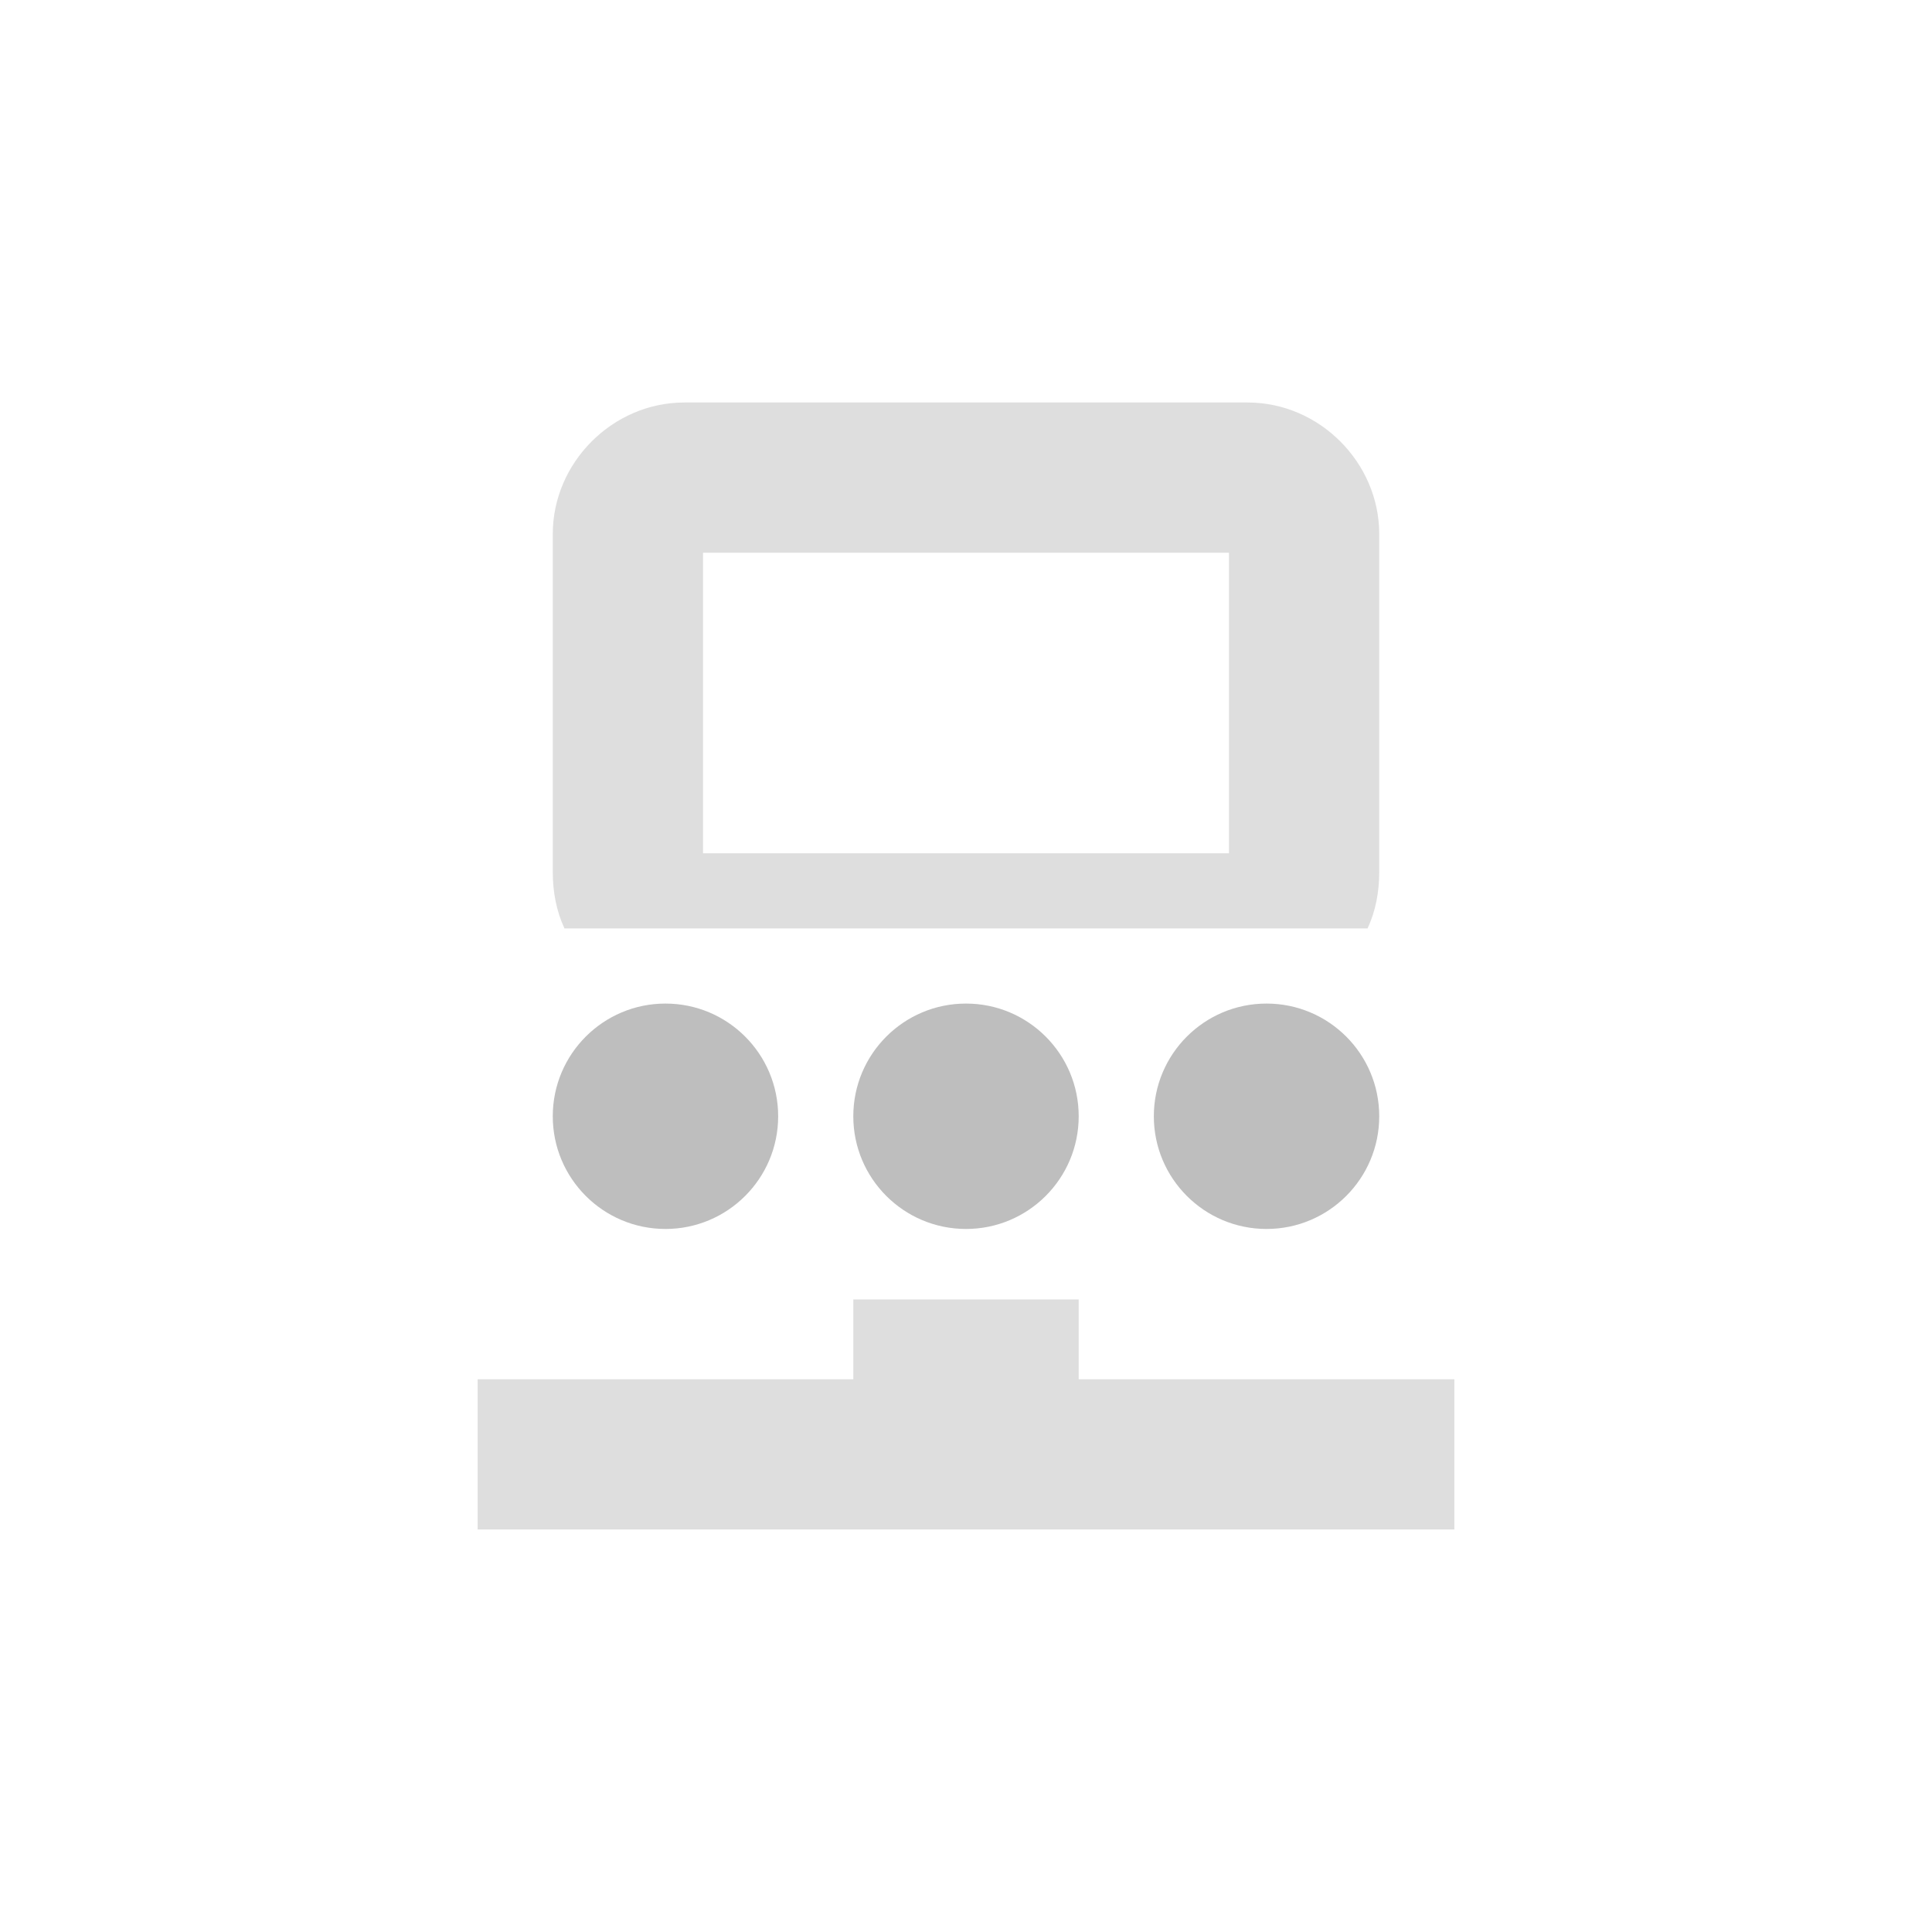
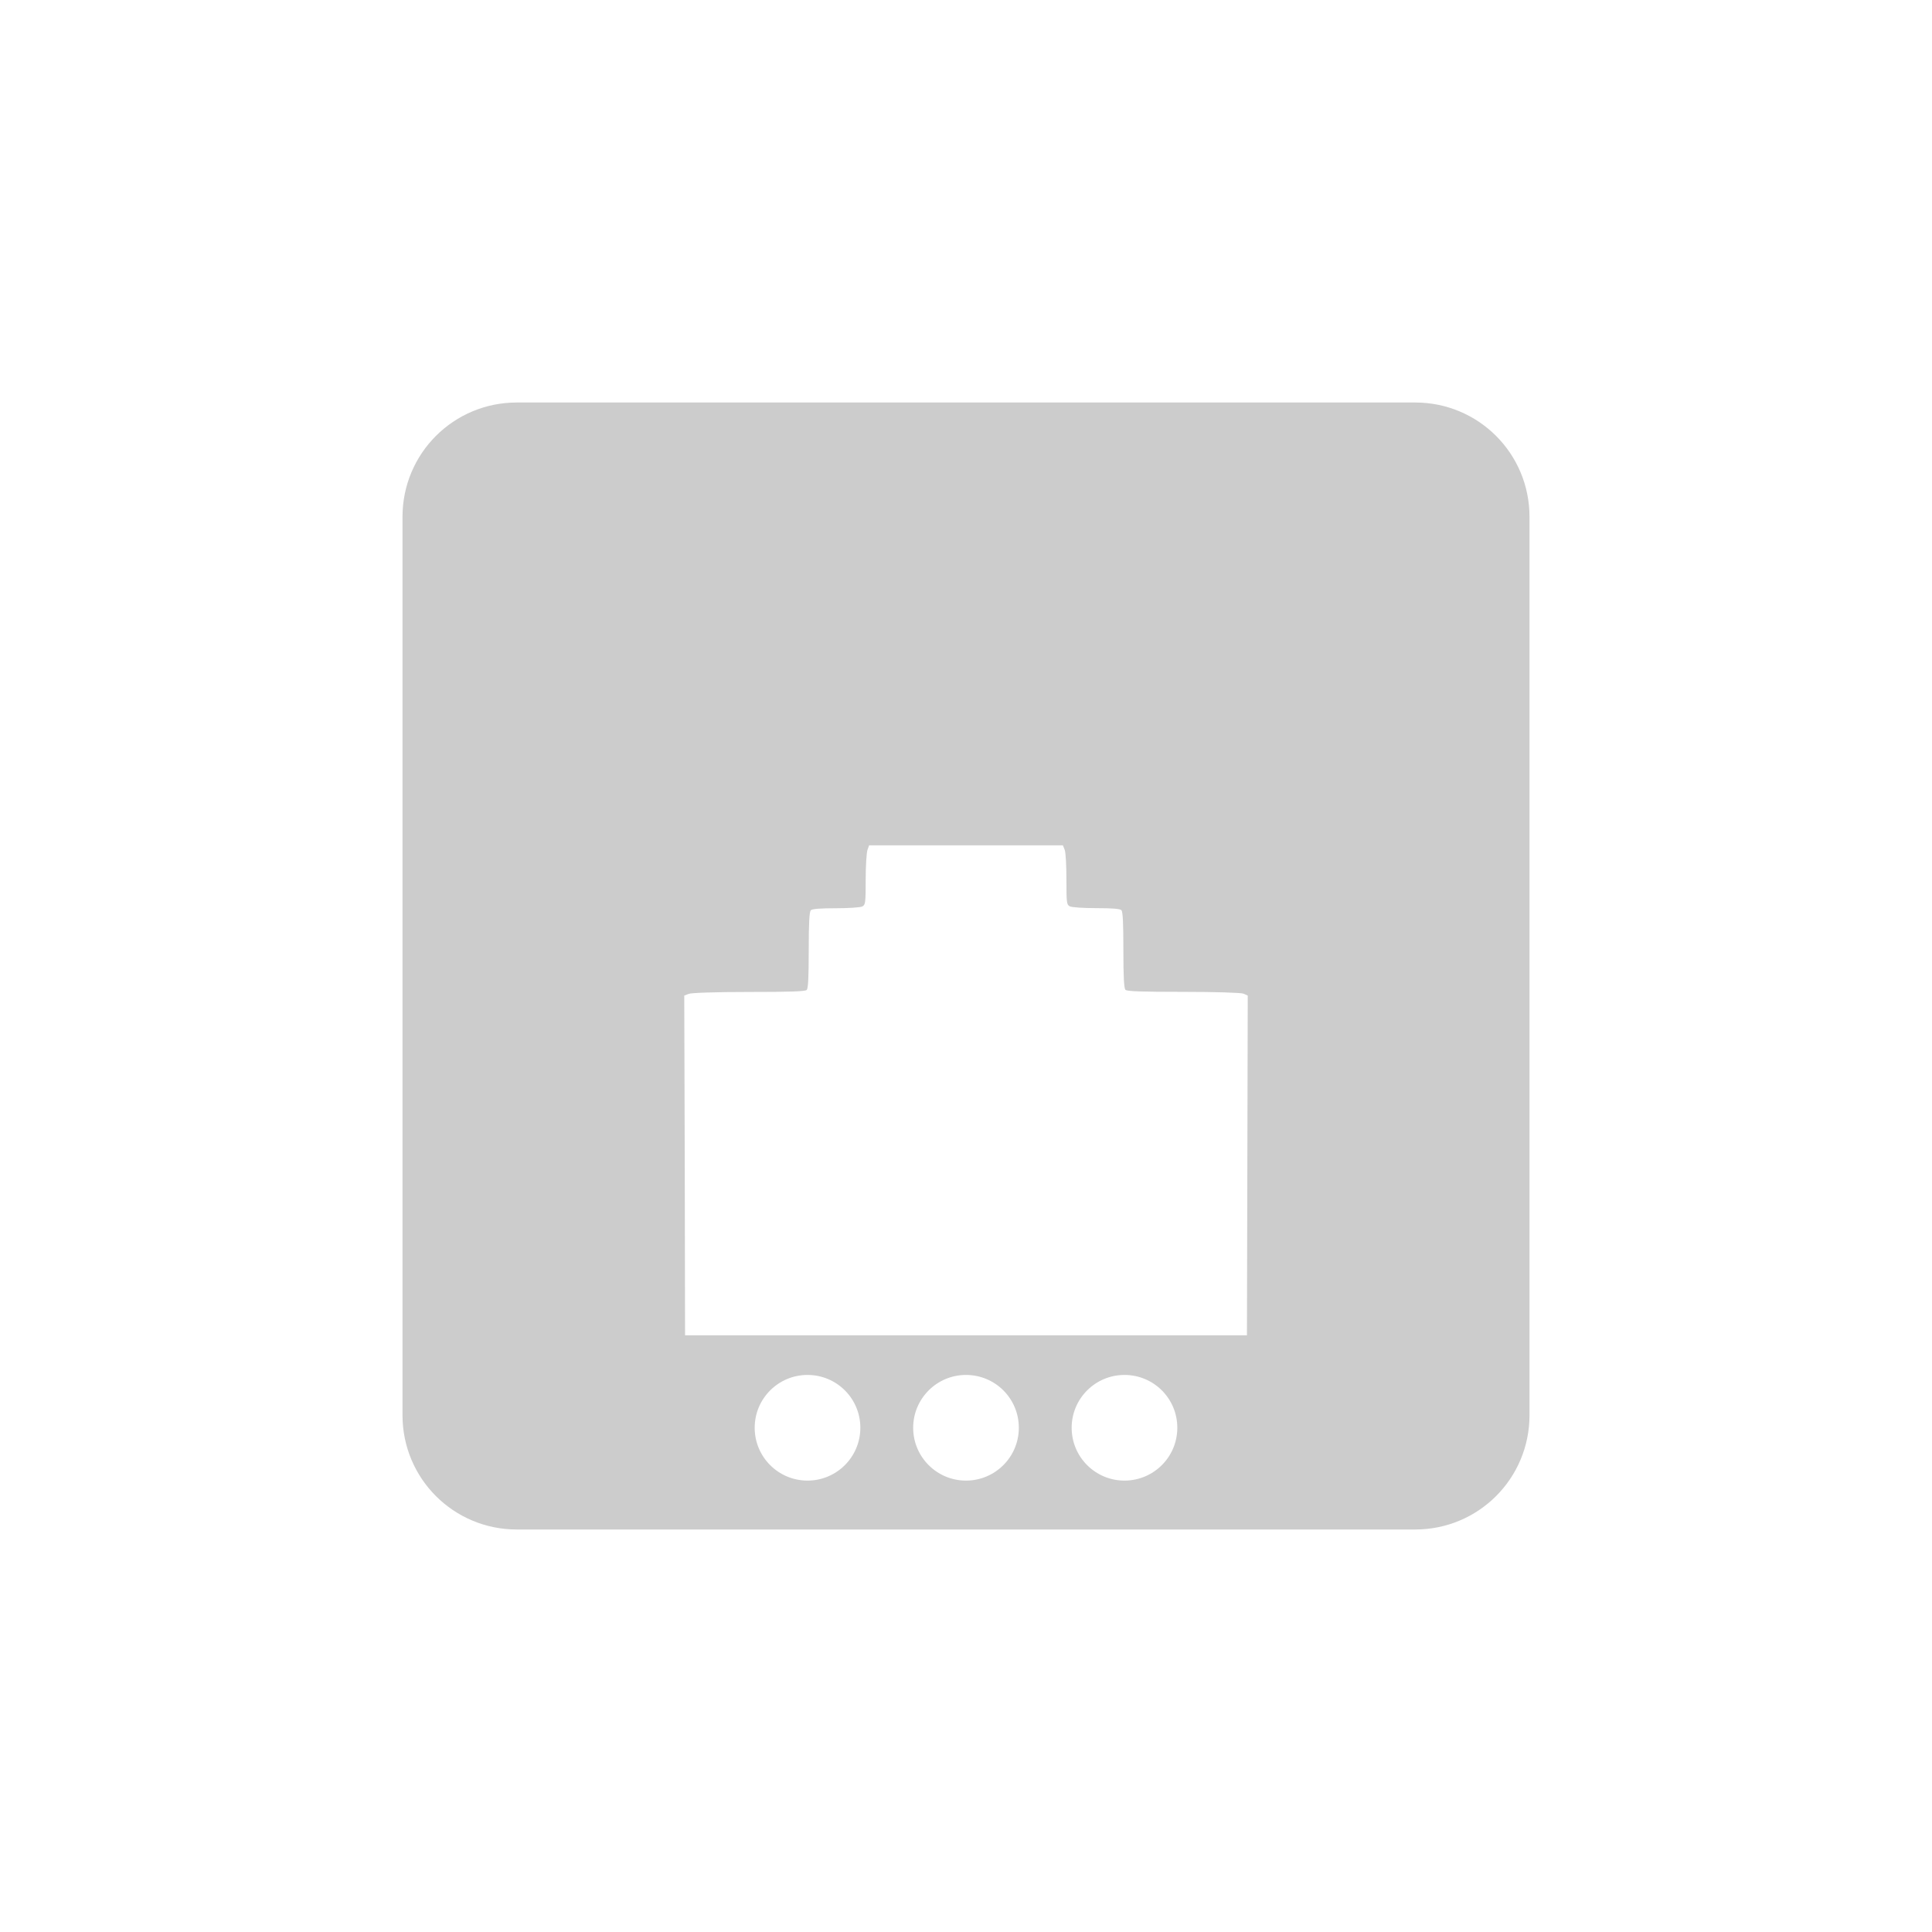
- <svg xmlns="http://www.w3.org/2000/svg" id="svg7384" height="24" width="24" version="1.1">
-   <defs id="defs12" />
-   <g id="layer9" transform="matrix(0.9333333,0,0,0.9333333,-202.2,-160.2)">
-     <path id="rect12689-2" style="color:#bebebe;text-indent:0pt;text-transform:none;opacity:0.5;fill:#bebebe" d="m 225.75,177 c -0.952,0 -1.75,0.798 -1.75,1.75 l 0,4.5 c 0,0.262 0.049,0.524 0.156,0.75 l 10.688,0 c 0.108,-0.226 0.156,-0.488 0.156,-0.75 l 0,-4.5 c 0,-0.952 -0.798,-1.75 -1.75,-1.75 l -7.5,0 z m 0.25,2 7,0 0,4 -7,0 0,-4 z m 2,9.938 0,1.062 -5,0 0,2 13,0 0,-2 -5,0 0,-1.062 -3,0 z" />
-     <path id="path4955-1" style="fill:#bebebe" d="m 29,209 a 1,1 0 1 1 -2,0 1,1 0 1 1 2,0 z" transform="matrix(1.5,0,0,1.5,183.5,-127)" />
-     <path id="path4957-2" style="fill:#bebebe" d="m 29,209 a 1,1 0 1 1 -2,0 1,1 0 1 1 2,0 z" transform="matrix(1.5,0,0,1.5,187.5,-127)" />
-     <path id="path4959-4" style="fill:#bebebe" d="m 29,209 a 1,1 0 1 1 -2,0 1,1 0 1 1 2,0 z" transform="matrix(1.5,0,0,1.5,191.5,-127)" />
-   </g>
+ <svg xmlns="http://www.w3.org/2000/svg" id="svg32" height="24" width="24" version="1.1" viewBox="0 0 19.2 19.2">
+   <defs id="defs11" />
+   <path id="rect6619" style="fill:#cccccc" d="M 5.136,4 C 4.507,4 4,4.507 4,5.136 l 0,8.928 C 4,14.693 4.507,15.2 5.136,15.2 l 8.928,0 c 0.629,0 1.136,-0.507 1.136,-1.136 l 0,-8.928 C 15.2,4.507 14.693,4 14.064,4 L 5.136,4 Z m 3.501,4.401 0.963,0 0.963,0 0.018,0.045 c 0.01,0.025 0.017,0.156 0.017,0.293 0,0.23 0.002,0.252 0.033,0.268 0.018,0.01 0.136,0.018 0.263,0.018 0.155,0 0.236,0.006 0.25,0.02 0.015,0.015 0.02,0.128 0.02,0.396 0,0.269 0.006,0.381 0.021,0.396 0.015,0.015 0.167,0.02 0.574,0.02 0.319,0 0.573,0.008 0.599,0.018 L 12.4,9.894 l -0.004,1.688 -0.004,1.688 -2.792,0 -2.792,0 L 6.805,11.582 6.8,9.894 6.844,9.877 C 6.869,9.866 7.124,9.858 7.443,9.858 7.85,9.858 8.002,9.853 8.017,9.838 8.032,9.823 8.037,9.711 8.037,9.443 8.037,9.174 8.043,9.061 8.058,9.046 8.072,9.032 8.152,9.026 8.308,9.026 8.434,9.026 8.552,9.018 8.57,9.008 8.601,8.992 8.603,8.969 8.603,8.74 8.603,8.602 8.612,8.47 8.621,8.446 L 8.637,8.401 Z M 8.025,13.664 c 0.29,0 0.525,0.234 0.525,0.525 0,0.29 -0.235,0.525 -0.525,0.525 -0.29,0 -0.525,-0.235 -0.525,-0.525 0,-0.29 0.235,-0.525 0.525,-0.525 z m 1.575,0 c 0.29,0 0.525,0.234 0.525,0.525 0,0.29 -0.235,0.525 -0.525,0.525 -0.29,0 -0.525,-0.235 -0.525,-0.525 0,-0.29 0.235,-0.525 0.525,-0.525 z m 1.575,0 c 0.29,0 0.525,0.234 0.525,0.525 0,0.29 -0.235,0.525 -0.525,0.525 -0.29,0 -0.525,-0.235 -0.525,-0.525 0,-0.29 0.235,-0.525 0.525,-0.525 z" />
</svg>
